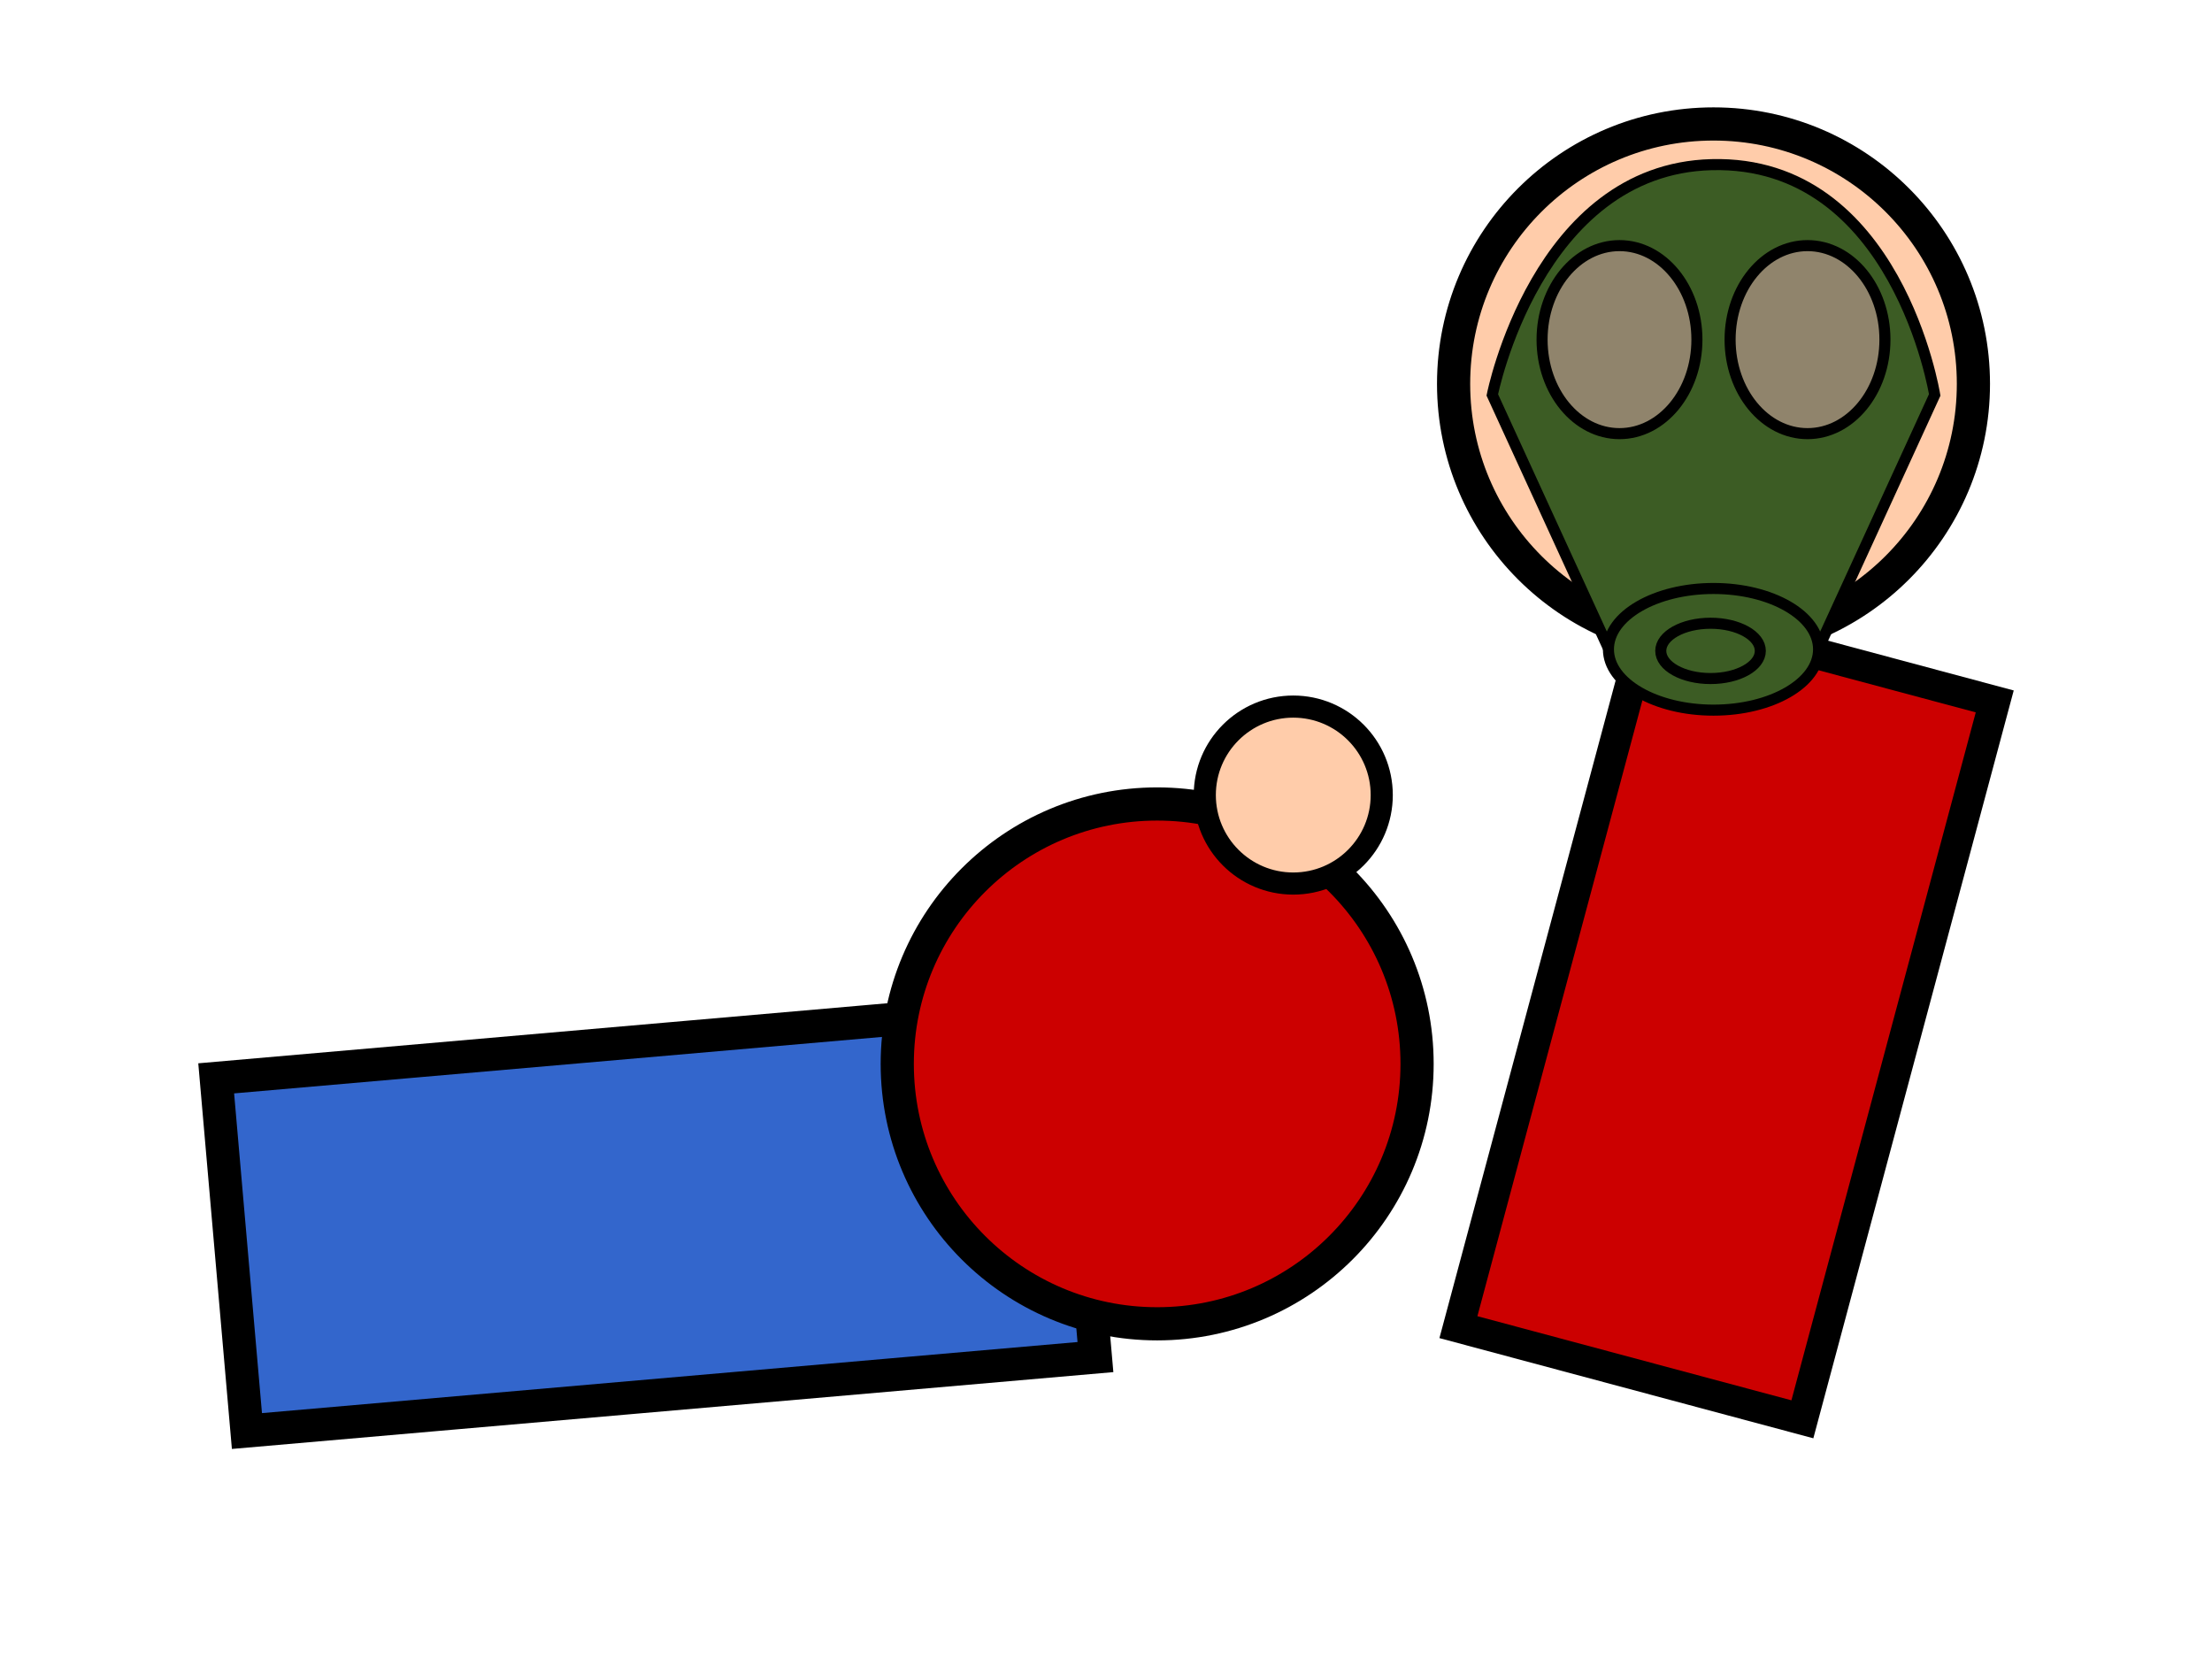
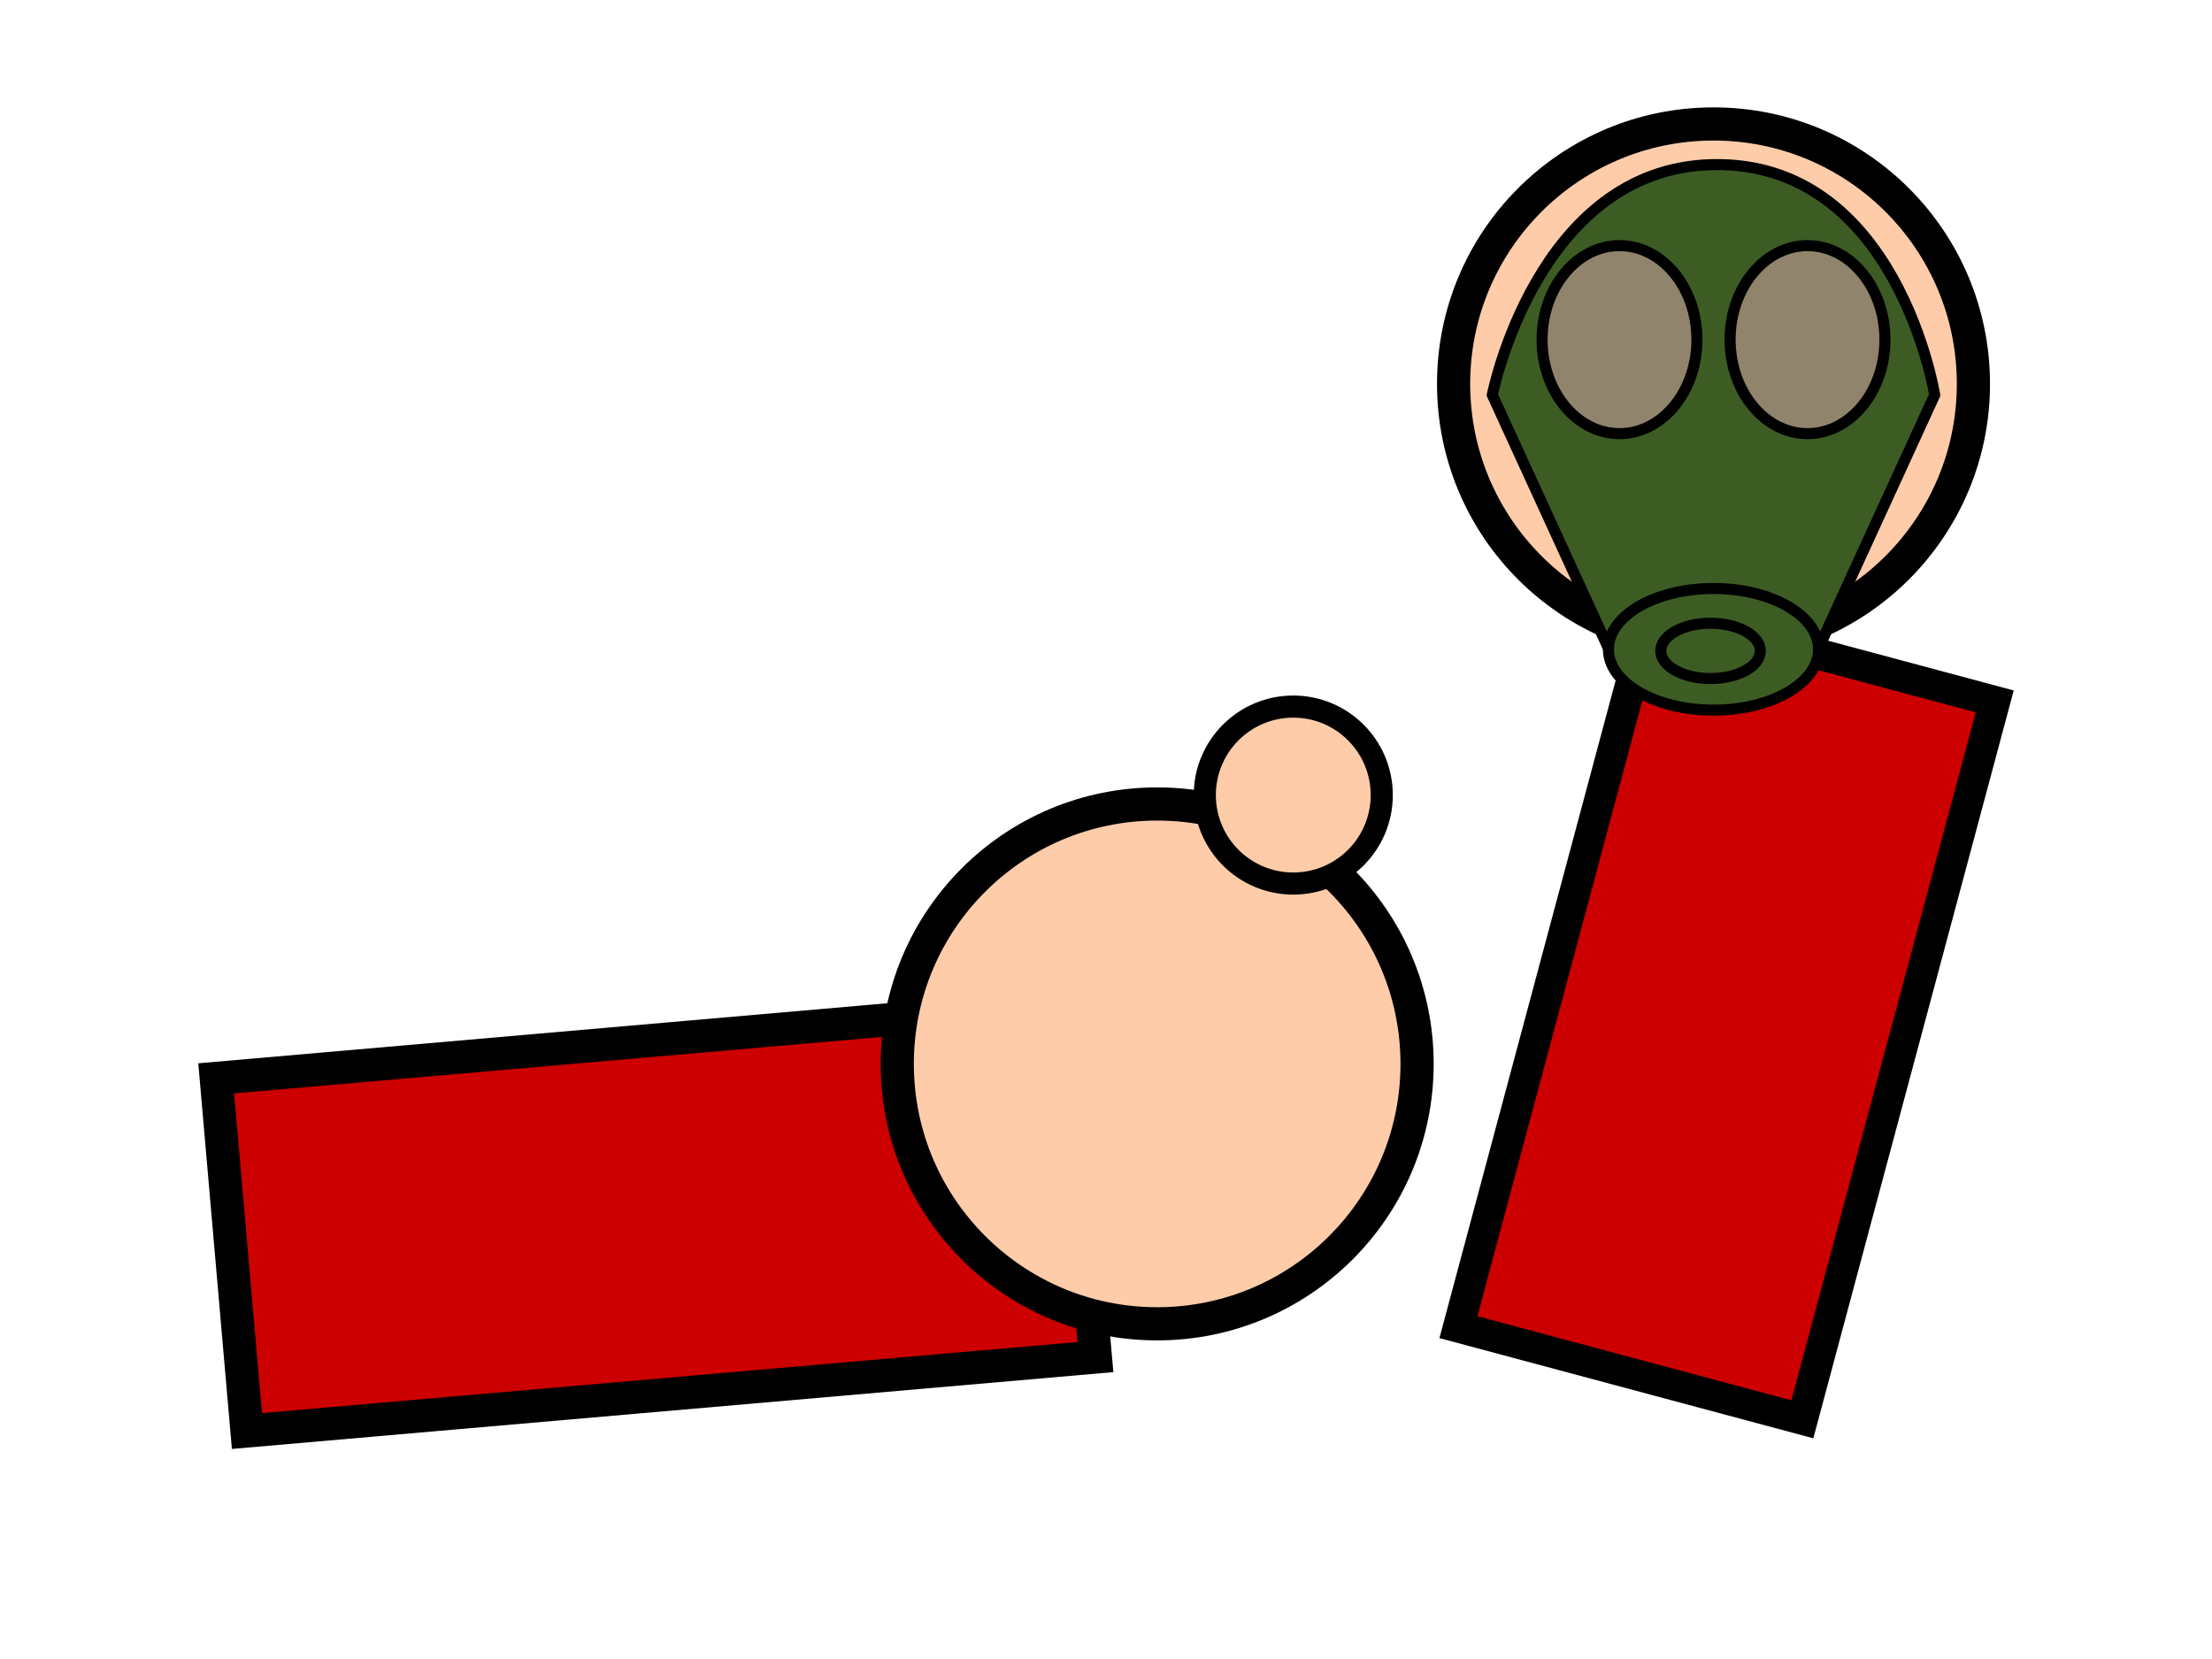
<svg xmlns="http://www.w3.org/2000/svg" width="200" height="150" viewBox="0 0 200 150" id="svg4956" version="1.1">
  <defs id="defs4958" />
  <g id="layer1" transform="translate(0,-902.3622)">
    <rect style="fill:#cc0000;stroke:#000000;stroke-width:2.803;stroke-miterlimit:4;stroke-dasharray:none;stroke-opacity:1" id="rect3357-7" width="32.197" height="67.198" x="391.976" y="886.194" transform="matrix(0.9659258,0.258819,-0.258819,0.9659258,0,0)" />
-     <rect style="fill:#3366cc;stroke:#000000;stroke-width:2.991;stroke-miterlimit:4;stroke-dasharray:none;stroke-opacity:1" id="rect3357-3-2" width="32.009" height="77.009" x="997.783" y="-9.668" transform="matrix(0.08682682,0.9962234,-0.9962234,0.08682682,0,0)" />
-     <ellipse style="fill:#cc0000;stroke:#000000;stroke-width:3;stroke-miterlimit:4;stroke-dasharray:none;stroke-opacity:1" id="path3355-6-9" cx="998.555" cy="-104.626" rx="23.5" ry="23.5" transform="matrix(0,1,-1,0,0,0)" />
+     <rect style="fill:#cc0000;stroke:#000000;stroke-width:2.991;stroke-miterlimit:4;stroke-dasharray:none;stroke-opacity:1" id="rect3357-3-2" width="32.009" height="77.009" x="997.783" y="-9.668" transform="matrix(0.08682682,0.9962234,-0.9962234,0.08682682,0,0)" />
+     <ellipse style="fill:#ffccaa;stroke:#000000;stroke-width:3;stroke-miterlimit:4;stroke-dasharray:none;stroke-opacity:1" id="path3355-6-9" cx="998.555" cy="-104.626" rx="23.5" ry="23.5" transform="matrix(0,1,-1,0,0,0)" />
    <circle style="fill:#ffccaa;stroke:#000000;stroke-width:2;stroke-miterlimit:4;stroke-dasharray:none;stroke-opacity:1" id="path3355-5-3" cx="116.932" cy="974.249" r="8" />
    <ellipse style="fill:#ffccaa;stroke:#000000;stroke-width:3;stroke-miterlimit:4;stroke-dasharray:none;stroke-opacity:1" id="path3355-3-3" cx="154.928" cy="937.07" rx="23.5" ry="23.5" />
    <path style="fill:#3c5c24;fill-rule:evenodd;stroke:#000000;stroke-width:1px;stroke-linecap:butt;stroke-linejoin:miter;stroke-opacity:1" d="m 145.928,962.07 -11,-24 c 0,0 4.032,-20.414 19.821,-20.821 16.777,-0.433 20.179,20.821 20.179,20.821 l -11,24 z" id="path4715-6" />
    <ellipse style="fill:#3c5c24;stroke:#000000;stroke-width:1;stroke-miterlimit:4;stroke-dasharray:none;stroke-opacity:1" id="path4683-75" cx="154.928" cy="961.07" rx="9.5" ry="5.5" />
    <ellipse style="fill:#3c5c24;stroke:#000000;stroke-width:1;stroke-miterlimit:4;stroke-dasharray:none;stroke-opacity:1" id="path4683-7-3" cx="154.66" cy="961.213" rx="4.5" ry="2.5" />
    <ellipse style="fill:#90846c;stroke:#000000;stroke-width:1;stroke-miterlimit:4;stroke-dasharray:none;stroke-opacity:1" id="path4717-5" cx="146.428" cy="933.07" rx="7" ry="8.5" />
    <ellipse style="fill:#90846c;stroke:#000000;stroke-width:1;stroke-miterlimit:4;stroke-dasharray:none;stroke-opacity:1" id="path4717-8-6" cx="163.428" cy="933.07" rx="7" ry="8.5" />
  </g>
</svg>
